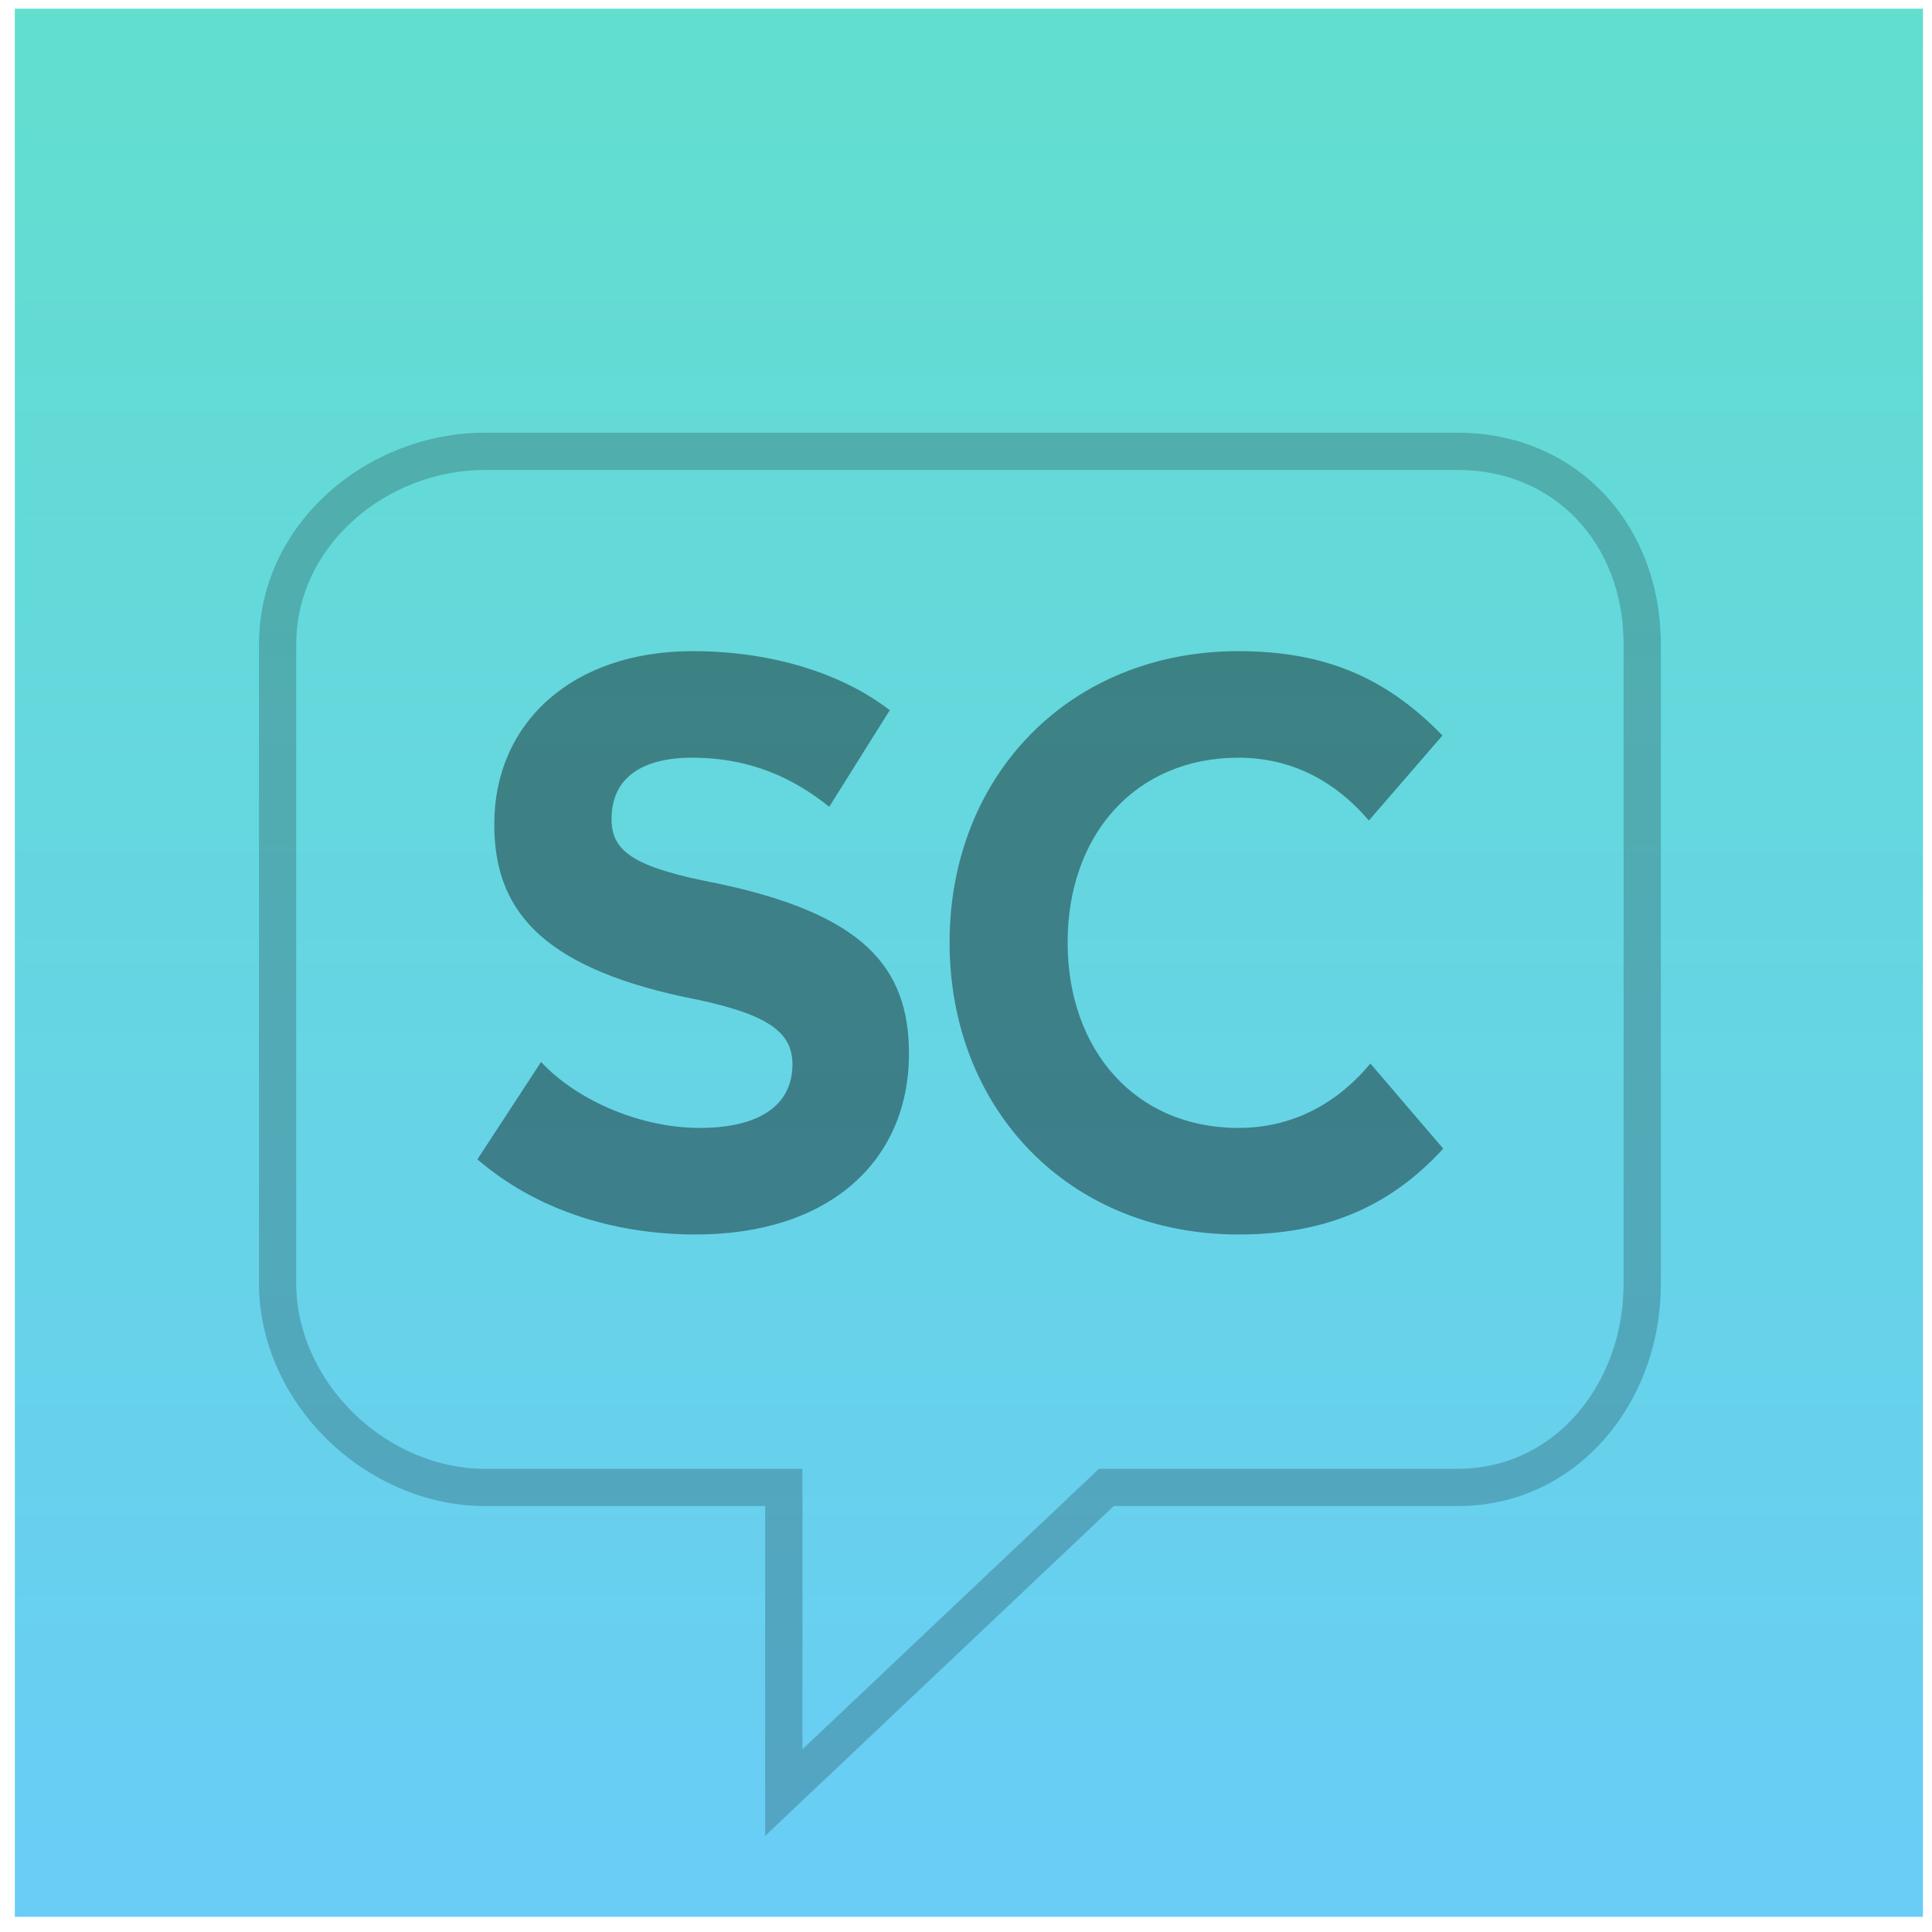
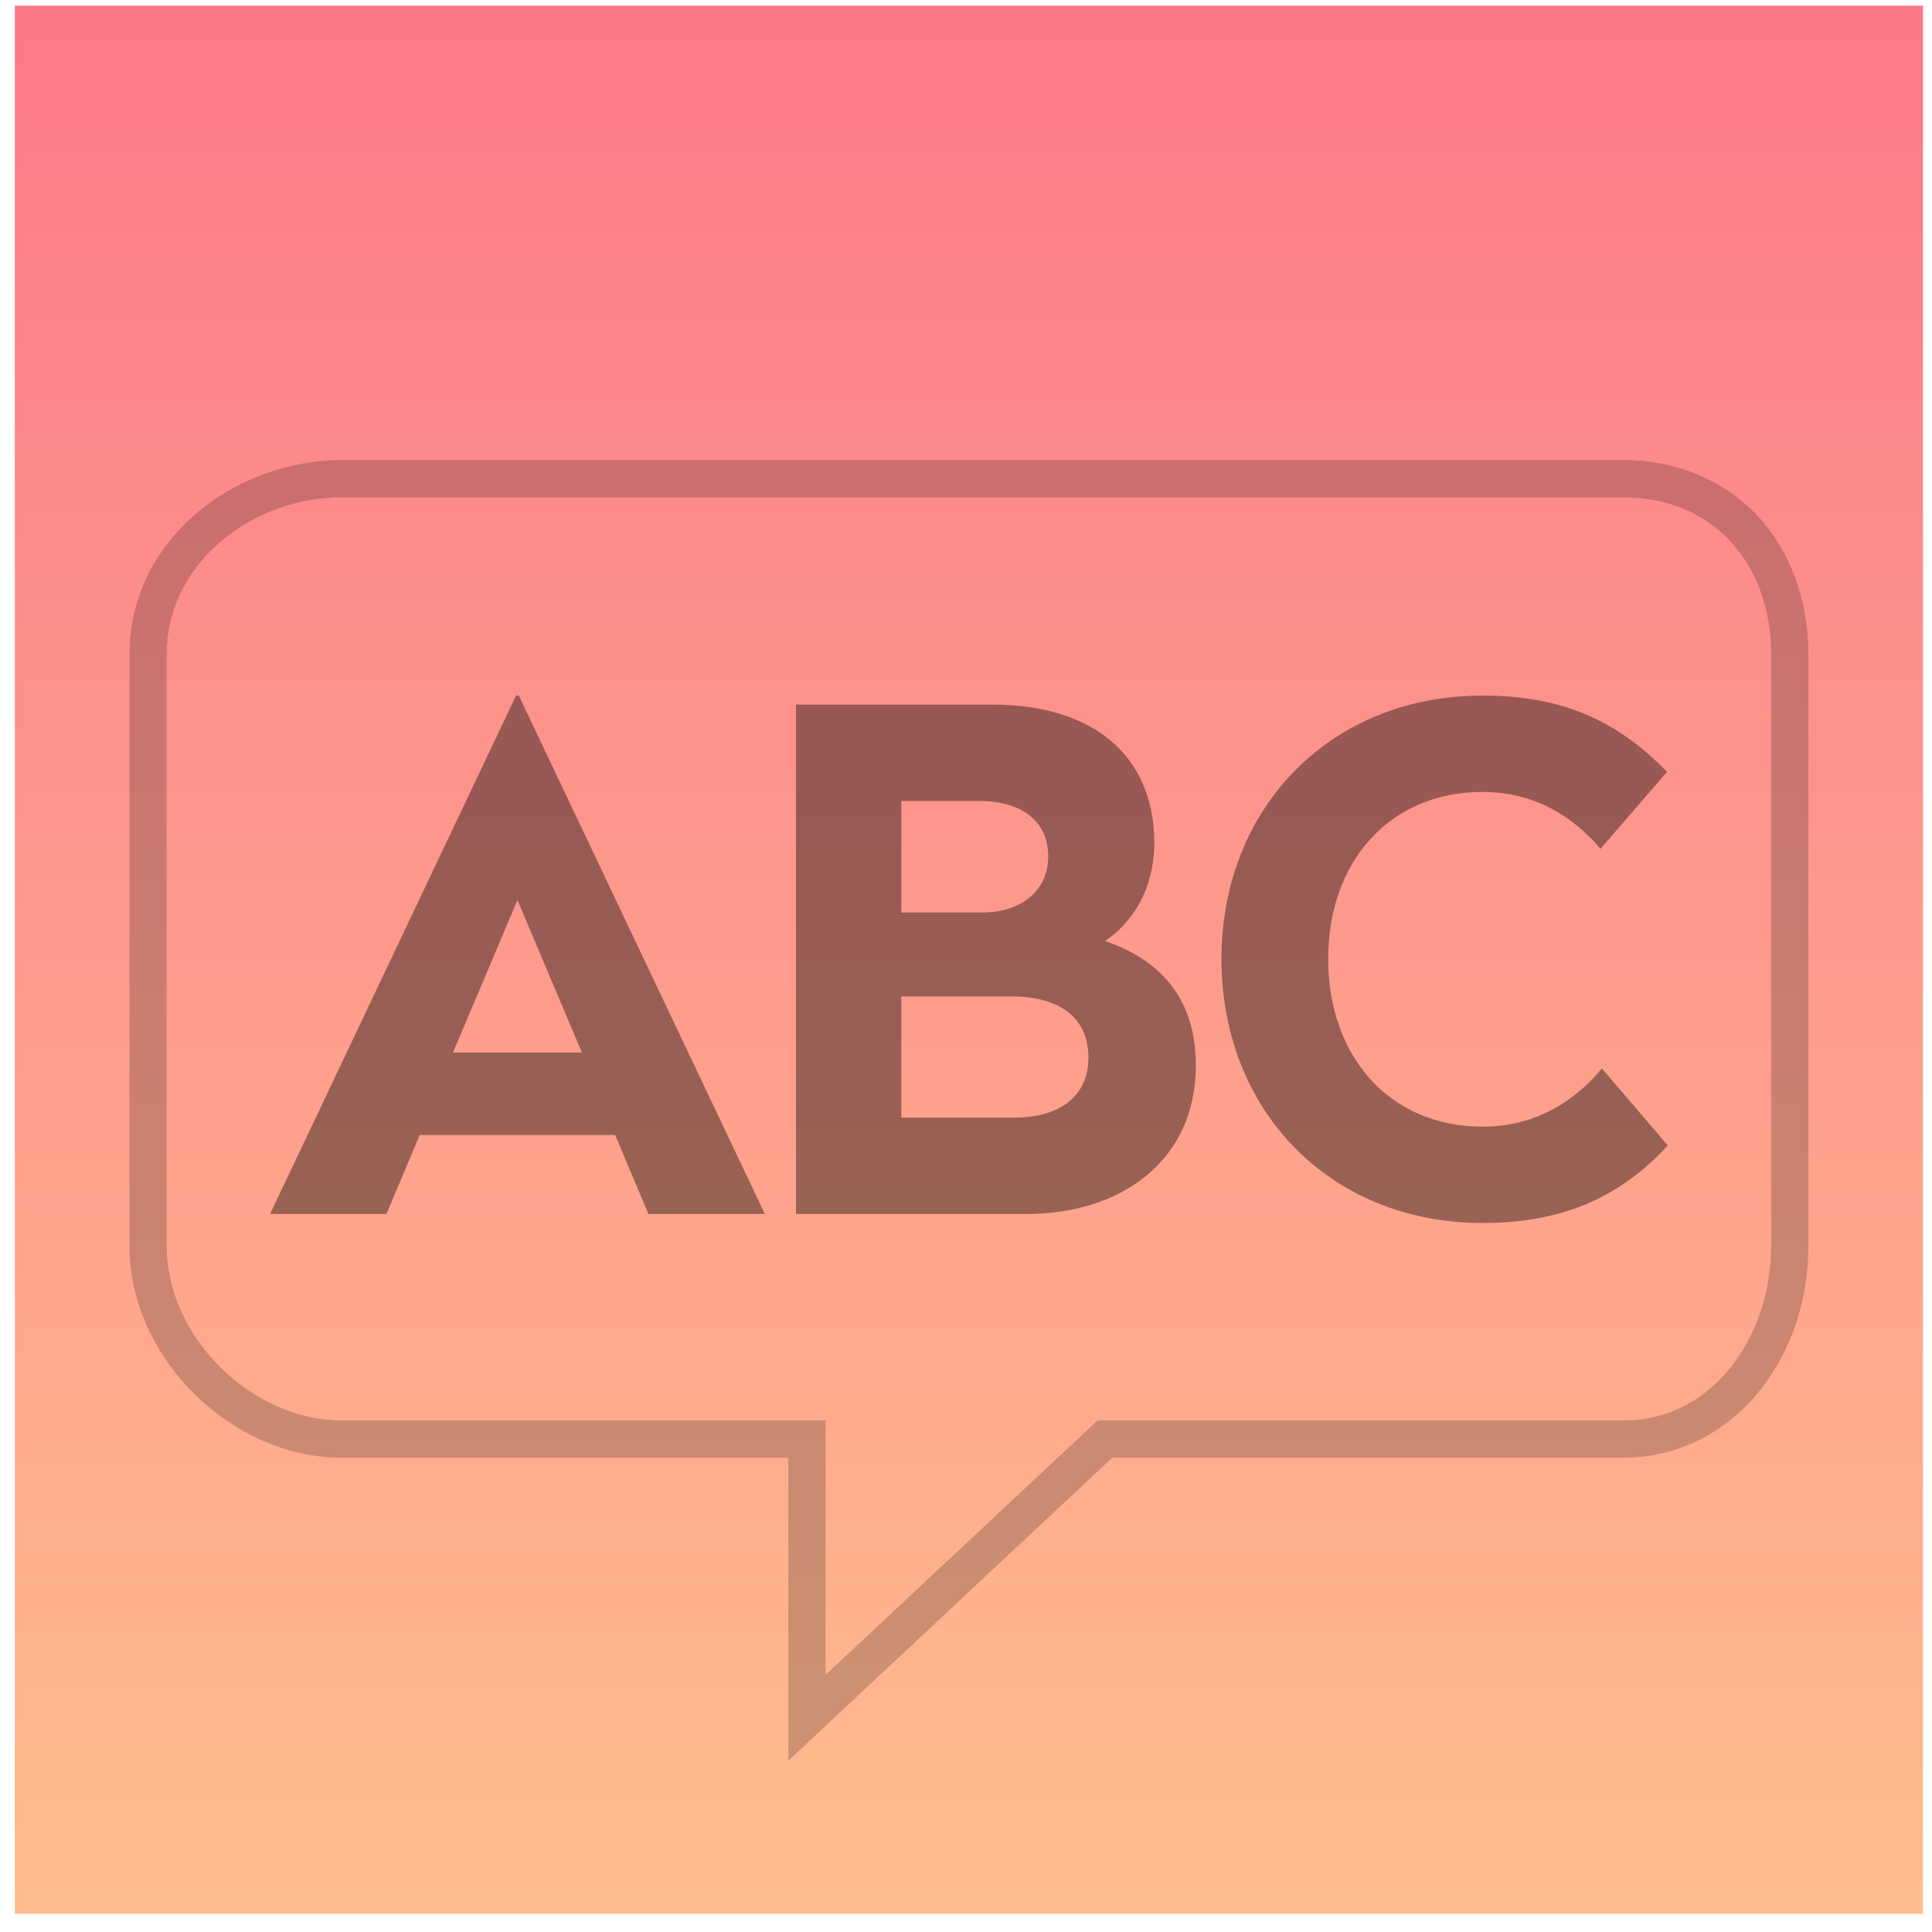
<svg xmlns="http://www.w3.org/2000/svg" width="81px" height="81px" viewBox="0 0 81 81" version="1.1">
  <defs>
-     <linearGradient x1="50%" y1="-23.067%" x2="50%" y2="108.515%" id="linearGradient-1">
-       <stop stop-color="#FFB289" offset="0%" />
-       <stop stop-color="#FF938C" offset="100%" />
-     </linearGradient>
-     <linearGradient x1="50%" y1="0%" x2="50%" y2="100%" id="linearGradient-2">
-       <stop stop-color="#62DECE" offset="0%" />
-       <stop stop-color="#69CDF6" offset="100%" />
+     <linearGradient x1="50%" y1="0%" x2="50%" y2="100%" id="linearGradient-1">
+       <stop stop-color="#FC798A" offset="0%" />
+       <stop stop-color="#FFBC8E" offset="100%" />
    </linearGradient>
  </defs>
  <g id="Page-1" stroke="none" stroke-width="1" fill="none" fill-rule="evenodd">
-     <g id="site-logo-10" transform="translate(0.621601, 0.36399)">
-       <g id="bug">
-         <g id="Group">
-           <rect id="Rectangle-path" fill="url(#linearGradient-2)" x="0" y="0" width="80" height="80" />
-           <path d="M31.459,62.778 L19.697,62.778 C17.315,62.778 14.911,61.762 13.102,59.993 C11.28,58.211 10.236,55.828 10.236,53.455 L10.236,26.642 C10.236,24.249 11.261,22.002 13.123,20.314 C14.9,18.702 17.296,17.778 19.697,17.778 L60.507,17.778 C62.906,17.778 65.086,18.694 66.646,20.358 C68.171,21.983 69.01,24.215 69.01,26.642 L69.01,53.455 C69.01,55.902 68.177,58.208 66.666,59.947 C65.079,61.772 62.892,62.778 60.507,62.778 L46.074,62.778 L31.459,76.603 L31.459,62.778 Z M14.173,21.471 C12.642,22.859 11.798,24.696 11.798,26.642 L11.798,53.455 C11.798,55.41 12.672,57.386 14.194,58.876 C15.714,60.363 17.72,61.215 19.697,61.215 L33.021,61.215 L33.021,72.974 L45.453,61.215 L60.507,61.215 C62.433,61.215 64.202,60.401 65.487,58.922 C66.751,57.467 67.448,55.526 67.448,53.455 L67.448,26.642 C67.448,22.411 64.528,19.34 60.507,19.34 L19.697,19.34 C17.679,19.34 15.666,20.117 14.173,21.471 Z" id="Shape" fill="#000000" opacity="0.2" />
-           <path d="M28.424,26.936 C23.347,26.936 20.101,29.957 20.101,34.199 C20.101,37.67 21.933,40.112 28.039,41.43 C31.541,42.104 32.602,42.876 32.602,44.258 C32.602,45.993 31.188,46.925 28.713,46.925 C26.303,46.925 23.636,45.832 22.061,44.161 L19.394,48.242 C21.74,50.267 24.954,51.392 28.553,51.392 C34.112,51.392 37.487,48.339 37.487,43.808 C37.487,40.176 35.559,37.959 29.453,36.673 C25.918,35.998 25.018,35.324 25.018,33.974 C25.018,32.239 26.303,31.403 28.392,31.403 C30.899,31.403 32.698,32.303 34.145,33.46 L36.683,29.411 C34.723,27.9 31.799,26.936 28.424,26.936 L28.424,26.936 Z M51.305,26.936 C44.203,26.936 39.19,32.174 39.19,39.148 C39.19,46.154 44.203,51.392 51.305,51.392 C54.744,51.392 57.54,50.363 59.886,47.793 L56.833,44.225 C55.579,45.736 53.748,46.925 51.305,46.925 C46.967,46.925 44.139,43.647 44.139,39.148 C44.139,34.649 46.967,31.403 51.305,31.403 C53.716,31.403 55.515,32.56 56.769,34.038 L59.854,30.471 C57.572,28.125 55.033,26.936 51.305,26.936 L51.305,26.936 Z" id="SC" fill="#000000" opacity="0.4" />
+     <g id="site-logo-1" transform="translate(0.621601, 0.237842)">
+       <g id="abc">
+         <polygon id="Fill-1" fill="url(#linearGradient-1)" points="0 80 80 80 80 0 0 0" />
+         <g id="Fill-2-+-Fill-4-+-Shape" transform="translate(4.8, 17.97778)" fill="#000000">
+           <g id="Group-4" transform="translate(0, 0.422222)">
+             <path d="M8.916,2.211 C7.04,2.211 5.168,2.904 3.78,4.111 C2.352,5.353 1.566,7.01 1.566,8.778 L1.566,33.618 C1.566,35.42 2.386,37.268 3.817,38.687 C5.247,40.105 7.106,40.918 8.916,40.918 L29.191,40.918 L29.191,51.582 L40.592,40.918 L62.608,40.918 C64.841,40.918 66.278,39.737 67.091,38.746 C68.199,37.396 68.834,35.526 68.834,33.618 L68.834,8.778 C68.834,6.912 68.227,5.235 67.124,4.055 C65.997,2.849 64.435,2.211 62.608,2.211 L8.916,2.211 Z M27.63,55.179 L27.63,42.479 L8.916,42.479 C4.252,42.479 0.005,38.255 0.005,33.618 L0.005,8.778 C0.005,6.552 0.982,4.476 2.756,2.933 C4.423,1.483 6.669,0.651 8.916,0.651 L62.608,0.651 C64.845,0.651 66.855,1.481 68.264,2.989 C69.638,4.459 70.395,6.515 70.395,8.778 L70.395,33.618 C70.395,35.914 69.65,38.087 68.297,39.736 C66.847,41.505 64.826,42.479 62.608,42.479 L41.208,42.479 L27.63,55.179 Z" id="Fill-13" opacity="0.2" />
+             <path d="M16.331,10.526 L26.645,32.259 L21.764,32.259 L20.369,28.947 L12.176,28.947 L10.781,32.259 L5.9,32.259 L16.214,10.526 L16.331,10.526 Z M16.273,19.097 L13.571,25.49 L18.975,25.49 L16.273,19.097 Z M36.201,10.904 C40.443,10.904 42.971,13.083 42.971,16.686 C42.971,18.778 41.925,20.143 40.908,20.812 C43.087,21.567 44.714,23.078 44.714,26.042 C44.714,30.022 41.576,32.259 37.625,32.259 L27.95,32.259 L27.95,10.904 L36.201,10.904 Z M36.957,23.136 L32.366,23.136 L32.366,28.221 L37.073,28.221 C38.99,28.221 40.211,27.349 40.211,25.693 C40.211,24.037 39.019,23.136 36.957,23.136 Z M35.62,14.943 L32.366,14.943 L32.366,19.62 L35.736,19.62 C37.421,19.62 38.525,18.691 38.525,17.267 C38.525,15.814 37.45,14.943 35.62,14.943 Z M56.742,10.526 C50.321,10.526 45.789,15.262 45.789,21.567 C45.789,27.901 50.321,32.637 56.742,32.637 C59.851,32.637 62.379,31.707 64.5,29.383 L61.74,26.158 C60.607,27.523 58.95,28.598 56.742,28.598 C52.82,28.598 50.263,25.635 50.263,21.567 C50.263,17.499 52.82,14.565 56.742,14.565 C58.921,14.565 60.548,15.611 61.682,16.947 L64.471,13.722 C62.408,11.601 60.113,10.526 56.742,10.526 Z" id="ABC" opacity="0.4" />
+           </g>
        </g>
      </g>
    </g>
  </g>
</svg>
